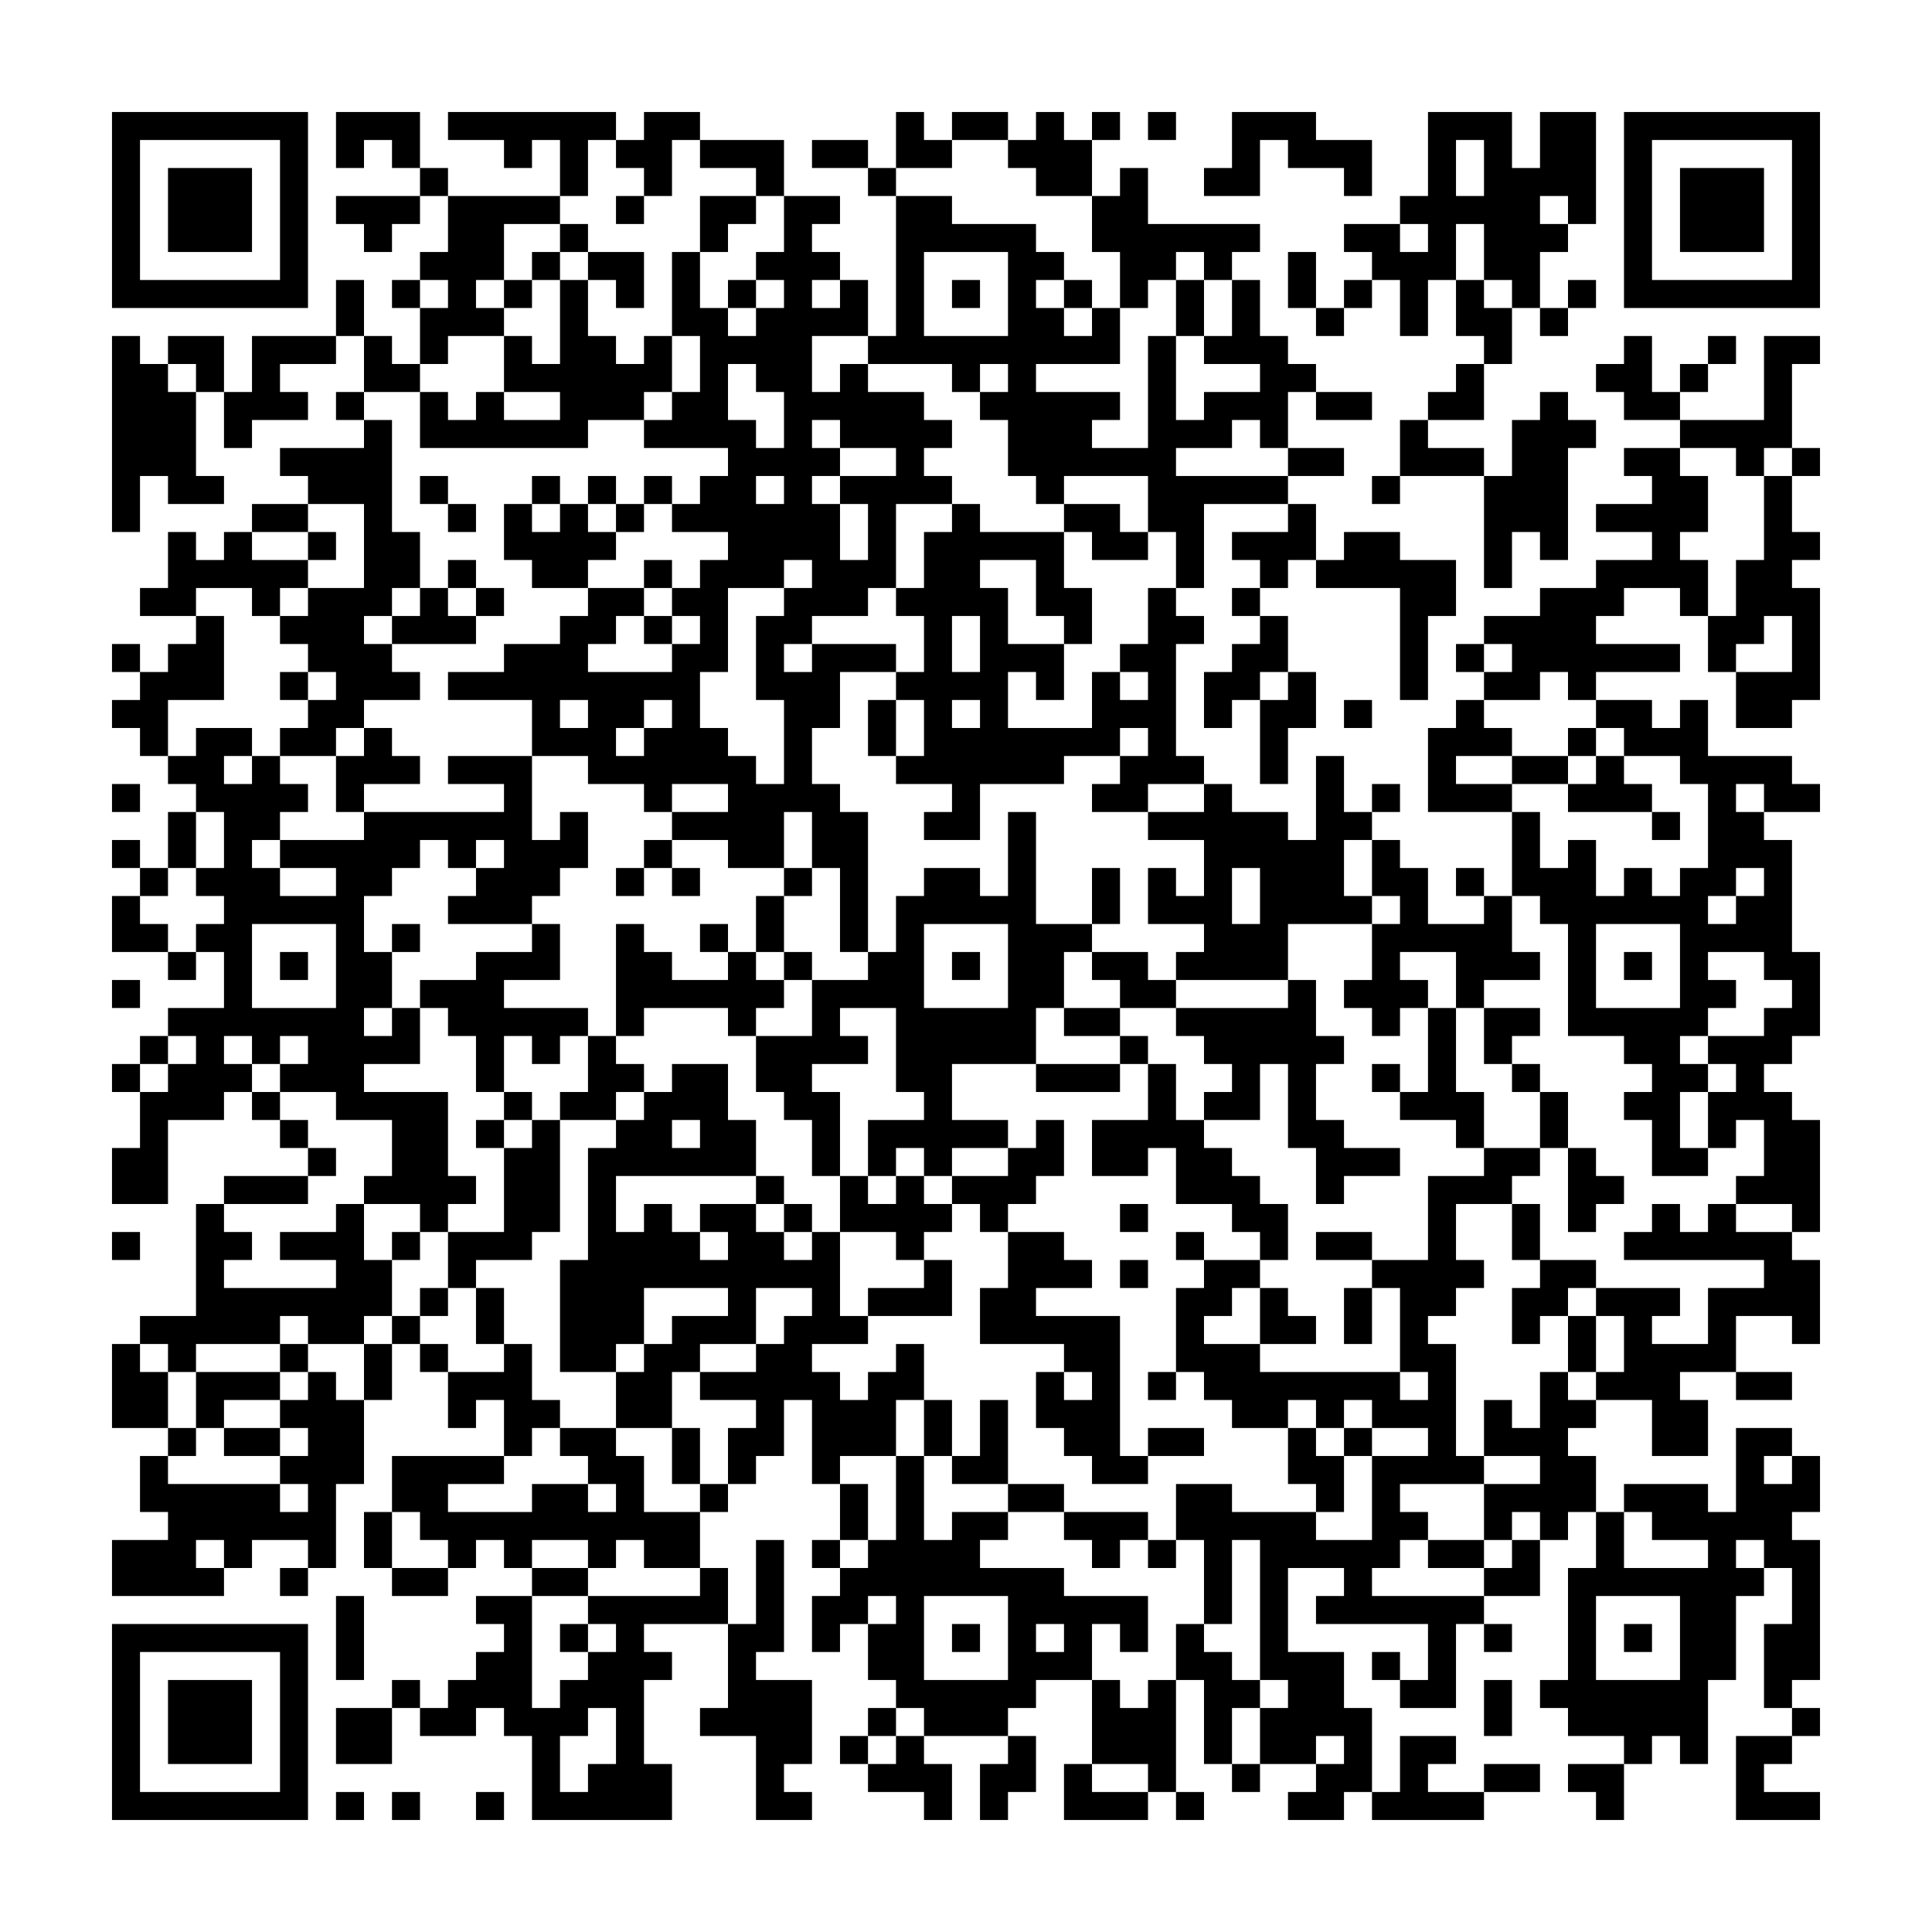
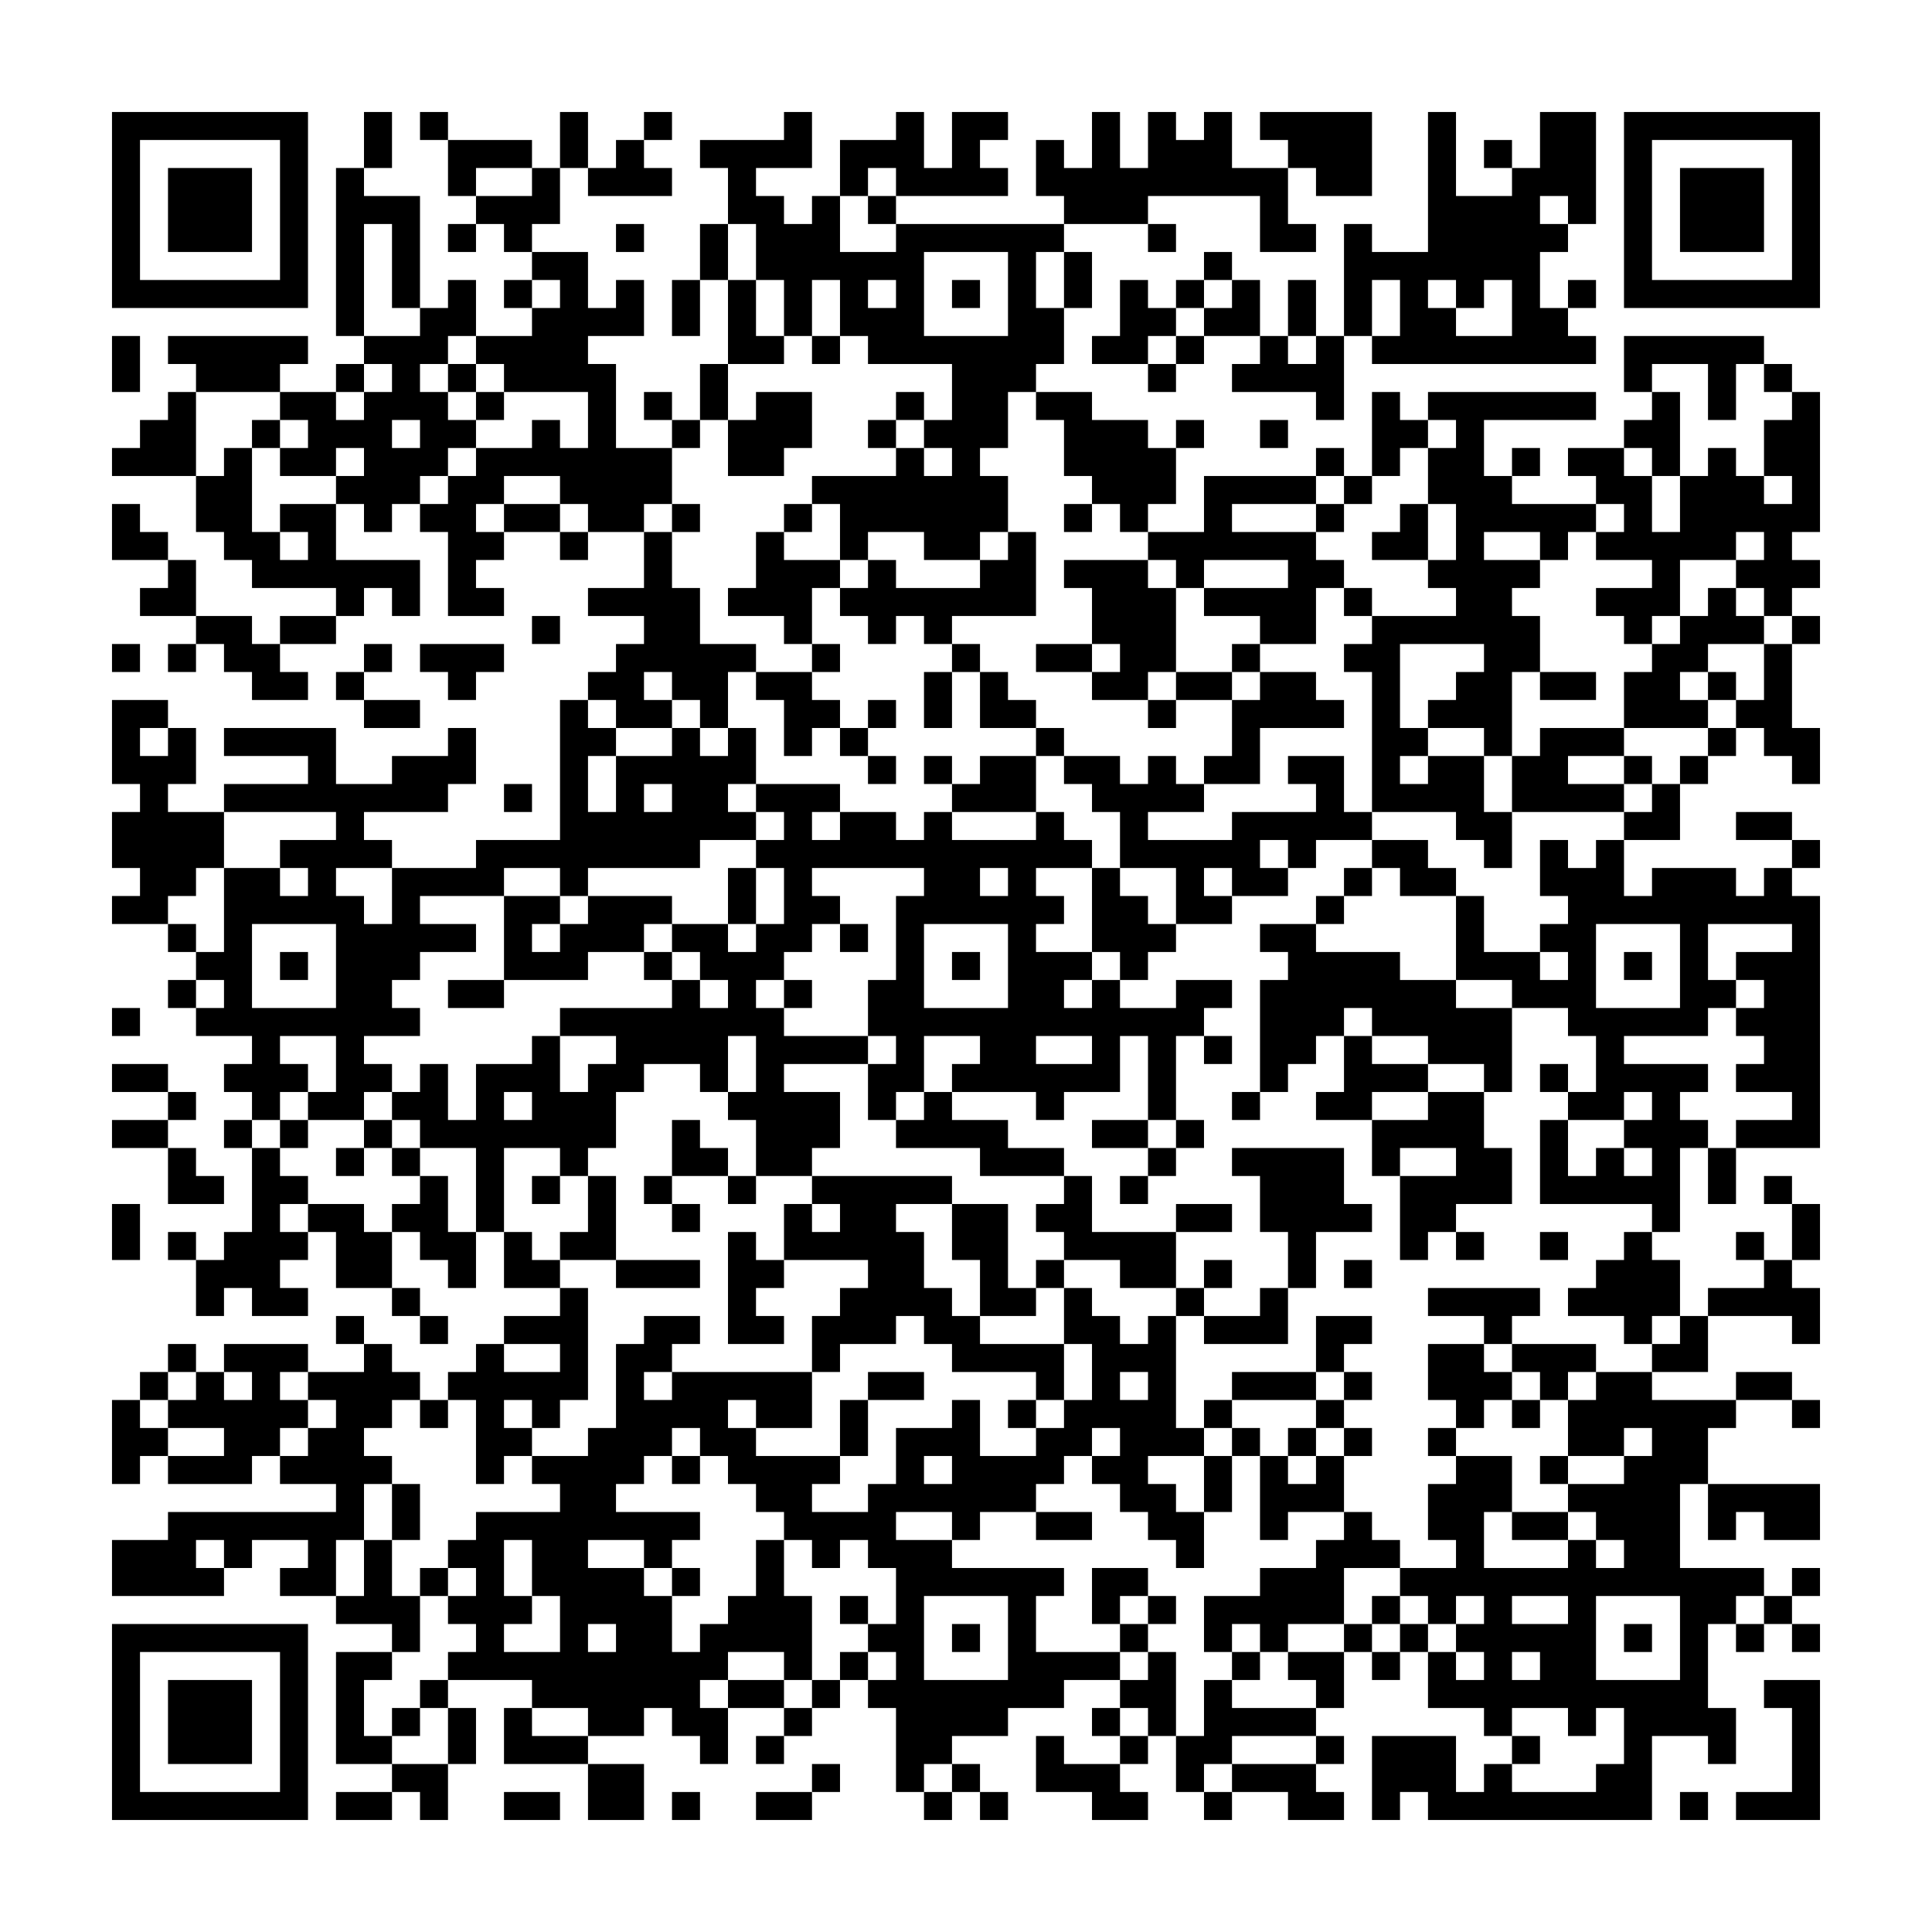
<svg xmlns="http://www.w3.org/2000/svg" viewBox="0 0 69 69">
-   <path d="M4 4h7v7h-7zM12 4h3v2h-1v-1h-1v1h-1zM16 4h6v1h-1v2h-1v-2h-1v1h-1v-1h-2zM23 4h2v1h-1v2h-1v-1h-1v-1h1zM32 4h1v1h1v1h-2zM34 4h2v1h-2zM37 4h1v1h1v2h-2v-1h-1v-1h1zM39 4h1v1h-1zM41 4h1v1h-1zM44 4h3v1h2v2h-1v-1h-2v-1h-1v2h-2v-1h1zM51 4h3v2h1v-2h2v4h-1v-1h-1v1h1v1h-1v2h-1v-1h-1v-2h-1v2h-1v2h-1v-2h-1v-1h-1v-1h2v1h1v-1h-1v-1h1zM58 4h7v7h-7zM5 5v5h5v-5zM25 5h3v2h-1v-1h-2zM29 5h2v1h-2zM52 5v2h1v-2zM59 5v5h5v-5zM6 6h3v3h-3zM15 6h1v1h-1zM31 6h1v1h-1zM40 6h1v2h4v1h-1v1h-1v-1h-1v1h-1v1h-1v-2h-1v-2h1zM60 6h3v3h-3zM12 7h3v1h-1v1h-1v-1h-1zM16 7h4v1h-2v2h-1v1h1v1h-2v1h-1v-2h1v-1h-1v-1h1zM22 7h1v1h-1zM25 7h2v1h-1v1h-1zM28 7h2v1h-1v1h1v1h-1v1h1v-1h1v2h-2v2h1v-1h1v1h2v1h1v1h-1v1h1v1h-2v3h-1v1h-2v1h-1v1h1v-1h3v1h-2v2h-1v2h1v1h1v5h-1v-3h-1v-2h-1v2h-2v-1h-2v-1h2v-1h-2v1h-1v-1h-2v-1h-2v-2h-3v-1h2v-1h2v-1h1v-1h2v1h-1v1h-1v1h3v-1h1v-1h-1v-1h1v-1h1v-1h-2v-1h1v-1h1v-1h-3v-1h1v-1h1v-2h-1v-3h1v2h1v1h1v-1h1v-1h-1v-1h1zM32 7h2v1h3v1h1v1h-1v1h1v1h1v-1h1v2h-3v1h3v1h-1v1h2v-4h1v3h1v-1h2v-1h-2v-1h1v-2h1v2h1v1h1v1h-1v2h-1v-1h-1v1h-2v1h4v1h-3v3h-1v-2h-1v-2h-3v1h-1v-1h-1v-2h-1v-1h1v-1h-1v1h-1v-1h-3v-1h1zM20 8h1v1h-1zM19 9h1v1h-1zM21 9h2v2h-1v-1h-1zM33 9v3h3v-3zM46 9h1v2h-1zM12 10h1v2h-1zM14 10h1v1h-1zM18 10h1v1h-1zM20 10h1v2h1v1h1v-1h1v2h-1v1h-2v1h-6v-2h1v1h1v-1h1v1h2v-1h-2v-2h1v1h1zM26 10h1v1h-1zM34 10h1v1h-1zM38 10h1v1h-1zM42 10h1v2h-1zM48 10h1v1h-1zM52 10h1v1h1v2h-1v-1h-1zM56 10h1v1h-1zM47 11h1v1h-1zM55 11h1v1h-1zM4 12h1v1h1v1h1v3h1v1h-2v-1h-1v2h-1zM6 12h2v2h-1v-1h-1zM9 12h3v1h-2v1h1v1h-2v1h-1v-2h1zM13 12h1v1h1v1h-2zM58 12h1v2h1v1h-2v-1h-1v-1h1zM61 12h1v1h-1zM63 12h2v1h-1v3h-1v1h-1v-1h-2v-1h3zM26 13v2h1v1h1v-2h-1v-1zM52 13h1v2h-2v-1h1zM60 13h1v1h-1zM12 14h1v1h-1zM47 14h2v1h-2zM55 14h1v1h1v1h-1v4h-1v-1h-1v2h-1v-4h1v-2h1zM13 15h1v4h1v2h-1v1h-1v1h1v1h1v1h-2v1h-1v1h-2v-1h1v-1h1v-1h-1v-1h-1v-1h1v-1h2v-3h-2v-1h-1v-1h3zM29 15v1h1v1h-1v1h1v2h1v-2h-1v-1h2v-1h-2v-1zM50 15h1v1h2v1h-3zM46 16h2v1h-2zM58 16h2v1h1v2h-1v1h1v2h-1v-1h-2v1h-1v1h3v1h-3v1h-1v-1h-1v1h-2v-1h1v-1h-1v-1h2v-1h2v-1h2v-1h-2v-1h2v-1h-1zM64 16h1v1h-1zM15 17h1v1h-1zM19 17h1v1h-1zM21 17h1v1h-1zM23 17h1v1h-1zM27 17v1h1v-1zM49 17h1v1h-1zM63 17h1v2h1v1h-1v1h1v4h-1v1h-2v-2h2v-2h-1v1h-1v1h-1v-2h1v-2h1zM9 18h2v1h-2zM16 18h1v1h-1zM18 18h1v1h1v-1h1v1h1v1h-1v1h-2v-1h-1zM22 18h1v1h-1zM34 18h1v1h3v2h1v2h-1v-1h-1v-2h-2v1h1v2h2v2h-1v-1h-1v2h3v-2h1v1h1v-1h-1v-1h1v-2h1v1h1v1h-1v4h1v1h-2v1h-2v-1h1v-1h1v-1h-1v1h-2v1h-3v2h-2v-1h1v-1h-2v-1h1v-2h-1v-1h1v-2h-1v-1h1v-2h1zM38 18h2v1h1v1h-2v-1h-1zM46 18h1v2h-1v1h-1v-1h-1v-1h2zM6 19h1v1h1v-1h1v1h2v1h-1v1h-1v-1h-2v1h-2v-1h1zM11 19h1v1h-1zM48 19h2v1h2v2h-1v3h-1v-4h-3v-1h1zM16 20h1v1h-1zM23 20h1v1h-1zM28 20v1h-2v3h-1v2h1v1h1v1h1v-3h-1v-3h1v-1h1v-1zM15 21h1v1h1v1h-3v-1h1zM17 21h1v1h-1zM44 21h1v1h-1zM7 22h1v3h-2v2h-1v-1h-1v-1h1v-1h1v-1h1zM23 22h1v1h-1zM34 22v2h1v-2zM45 22h1v2h-1v1h-1v1h-1v-2h1v-1h1zM4 23h1v1h-1zM52 23h1v1h-1zM10 24h1v1h-1zM46 24h1v2h-1v2h-1v-3h1zM20 25v1h1v-1zM23 25v1h-1v1h1v-1h1v-1zM31 25h1v2h-1zM34 25v1h1v-1zM48 25h1v1h-1zM52 25h1v1h1v1h-2v1h2v1h-3v-3h1zM57 25h2v1h1v-1h1v2h3v1h1v1h-2v-1h-1v1h1v1h1v4h1v3h-1v1h-1v1h1v1h1v4h-1v-1h-2v-1h1v-2h-1v1h-1v-2h1v-1h-1v-1h2v-1h1v-1h-1v-1h-2v1h1v1h-1v1h-1v1h1v1h-1v2h1v1h-2v-2h-1v-1h1v-1h-1v-1h-2v-4h-1v-1h-1v-3h1v2h1v-1h1v2h1v-1h1v1h1v-1h1v-3h-1v-1h-2v-1h-1zM7 26h2v1h-1v1h1v-1h1v1h1v1h-1v1h-1v1h1v1h2v-1h-2v-1h3v-1h5v-1h-2v-1h3v3h1v-1h1v2h-1v1h-1v1h-3v-1h1v-1h1v-1h-1v1h-1v-1h-1v1h-1v1h-1v2h1v2h-1v1h1v-1h1v2h-2v1h3v3h1v1h-1v1h-1v-1h-2v-1h1v-2h-2v-1h-2v-1h1v-1h-1v1h-1v-1h-1v1h1v1h-1v1h-2v3h-2v-2h1v-2h1v-1h1v-1h-1v-1h2v-2h-1v-1h1v-1h-1v-1h1v-2h-1v-1h-1v-1h1zM13 26h1v1h1v1h-2v1h-1v-2h1zM56 26h1v1h-1zM47 27h1v2h1v1h-1v2h1v1h-3v2h-4v-1h1v-1h-2v-2h1v1h1v-2h-2v-1h2v-1h1v1h2v1h1zM54 27h2v1h-2zM57 27h1v1h1v1h-3v-1h1zM4 28h1v1h-1zM49 28h1v1h-1zM6 29h1v2h-1zM36 29h1v4h2v1h-1v2h-1v2h-3v2h2v1h-2v1h-1v-1h-1v1h-1v-2h2v-1h-1v-3h-2v1h1v1h-2v1h1v3h-1v-2h-1v-1h-1v-2h2v-2h2v-1h1v-2h1v-1h2v1h1zM59 29h1v1h-1zM4 30h1v1h-1zM23 30h1v1h-1zM49 30h1v1h1v2h2v-1h1v2h1v1h-2v1h-1v-2h-2v1h1v1h-1v1h-1v-1h-1v-1h1v-2h1v-1h-1zM5 31h1v1h-1zM22 31h1v1h-1zM24 31h1v1h-1zM28 31h1v1h-1zM39 31h1v2h-1zM44 31v2h1v-2zM52 31h1v1h-1zM62 31v1h-1v1h1v-1h1v-1zM4 32h1v1h1v1h-2zM27 32h1v2h-1zM9 33v3h3v-3zM14 33h1v1h-1zM19 33h1v2h-2v1h3v1h-1v1h-1v-1h-1v2h-1v-2h-1v-1h-1v-1h2v-1h2zM22 33h1v1h1v1h2v-1h1v1h1v1h-1v1h-1v-1h-3v1h-1zM25 33h1v1h-1zM33 33v3h3v-3zM57 33v3h3v-3zM6 34h1v1h-1zM10 34h1v1h-1zM28 34h1v1h-1zM34 34h1v1h-1zM39 34h2v1h1v1h-2v-1h-1zM58 34h1v1h-1zM4 35h1v1h-1zM46 35h1v2h1v1h-1v2h1v1h2v1h-2v1h-1v-2h-1v-3h-1v2h-2v-1h1v-1h-1v-1h-1v-1h4zM38 36h2v1h-2zM51 36h1v3h1v2h-1v-1h-2v-1h1zM53 36h2v1h-1v1h-1zM5 37h1v1h-1zM21 37h1v1h1v1h-1v1h-2v-1h1zM40 37h1v1h-1zM4 38h1v1h-1zM24 38h2v2h1v2h-5v2h1v-1h1v1h1v1h1v-1h-1v-1h2v1h1v1h1v-1h1v3h1v1h-2v1h1v1h1v-1h1v-1h1v2h-1v2h-2v1h-1v-3h-1v2h-1v1h-1v-2h1v-1h-2v-1h2v-1h1v-1h1v-1h-2v2h-2v1h-1v2h-2v-2h1v-1h1v-1h2v-1h-3v2h-1v1h-2v-4h1v-4h1v-1h1v-1h1zM37 38h3v1h-3zM41 38h1v2h1v1h1v1h1v1h1v2h-1v-1h-1v-1h-2v-2h-1v1h-2v-2h2zM49 38h1v1h-1zM54 38h1v1h-1zM9 39h1v1h-1zM18 39h1v1h-1zM55 39h1v2h-1zM10 40h1v1h-1zM17 40h1v1h-1zM19 40h1v4h-1v1h-2v1h-1v-2h2v-3h1zM24 40v1h1v-1zM37 40h1v2h-1v1h-1v1h-1v-1h-1v-1h2v-1h1zM11 41h1v1h-1zM53 41h2v1h-1v1h-2v2h1v1h-1v1h-1v1h1v4h1v1h-3v1h1v1h-1v1h-1v1h4v1h-1v3h-2v-1h1v-2h-4v-1h1v-1h-2v3h2v2h1v3h-1v1h-2v-1h1v-1h1v-1h-1v1h-2v-2h1v-1h-1v-5h-1v3h-1v-3h-1v-2h2v1h3v1h2v-3h2v-1h-2v-1h-1v1h-1v-1h-1v1h-2v-1h-1v-1h-1v-3h1v-1h2v1h-1v1h-1v1h2v1h5v1h1v-1h-1v-3h-1v-1h2v-3h2zM56 41h1v1h1v1h-1v1h-1zM8 42h3v1h-3zM27 42h1v1h-1zM30 42h1v1h1v-1h1v1h1v1h-1v1h-1v-1h-2zM7 43h1v1h1v1h-1v1h4v-1h-2v-1h2v-1h1v2h1v2h-1v1h-2v-1h-1v1h-3v1h-1v-1h-1v-1h2zM28 43h1v1h-1zM40 43h1v1h-1zM54 43h1v2h-1zM59 43h1v1h1v-1h1v1h2v1h1v3h-1v-1h-2v2h-2v1h1v2h-2v-2h-2v-1h1v-2h-1v-1h3v1h-1v1h2v-2h2v-1h-5v-1h1zM4 44h1v1h-1zM14 44h1v1h-1zM36 44h2v1h1v1h-2v1h3v5h1v1h-2v-1h-1v-1h-1v-2h1v1h1v-1h-1v-1h-3v-2h1zM42 44h1v1h-1zM47 44h2v1h-2zM33 45h1v2h-3v-1h2zM40 45h1v1h-1zM55 45h2v1h-1v1h-1v1h-1v-2h1zM15 46h1v1h-1zM17 46h1v2h-1zM45 46h1v1h1v1h-2zM48 46h1v2h-1zM14 47h1v1h-1zM56 47h1v2h-1zM4 48h1v1h1v2h-2zM10 48h1v1h-1zM13 48h1v2h-1zM15 48h1v1h-1zM18 48h1v2h1v1h-1v1h-1v-2h-1v1h-1v-2h2zM7 49h3v1h-2v1h-1zM11 49h1v1h1v3h-1v3h-1v-1h-2v1h-1v-1h-1v1h1v1h-4v-2h2v-1h-1v-2h1v1h4v1h1v-1h-1v-1h1v-1h-1v-1h1zM41 49h1v1h-1zM55 49h1v1h1v1h-1v1h1v2h-1v1h-1v-1h-1v1h-1v-2h2v-1h-2v-2h1v1h1zM62 49h2v1h-2zM33 50h1v2h-1zM35 50h1v3h-2v-1h1zM6 51h1v1h-1zM8 51h2v1h-2zM20 51h2v1h1v2h2v2h-2v-1h-1v1h-1v-1h-2v1h-1v-1h-1v1h-1v-1h-1v-1h-1v-2h4v1h-2v1h3v-1h2v1h1v-1h-1v-1h-1zM24 51h1v2h-1zM41 51h2v1h-2zM46 51h1v1h1v2h-1v-1h-1zM48 51h1v1h-1zM62 51h2v1h-1v1h1v-1h1v2h-1v1h1v5h-1v1h-1v-3h1v-2h-1v-1h-1v1h1v1h-1v3h-1v3h-1v-1h-1v1h-1v-1h-2v-1h-1v-1h1v-4h1v-2h1v2h3v-1h-2v-1h-1v-1h3v1h1zM32 52h1v3h1v-1h2v1h-1v1h3v1h3v2h-1v-1h-1v2h-2v1h-1v1h-3v-1h-1v-1h-1v-2h1v-1h-1v1h-1v1h-1v-2h1v-1h1v-1h1zM25 53h1v1h-1zM30 53h1v2h-1zM36 53h2v1h-2zM13 54h1v2h-1zM38 54h3v1h-1v1h-1v-1h-1zM27 55h1v4h-1v1h2v3h-1v1h1v1h-2v-3h-2v-1h1v-3h1zM29 55h1v1h-1zM41 55h1v1h-1zM51 55h2v1h-2zM54 55h1v2h-2v-1h1zM10 56h1v1h-1zM14 56h2v1h-2zM19 56h2v1h-2zM25 56h1v2h-3v1h1v1h-1v3h1v2h-5v-3h-1v-1h-1v1h-2v-1h1v-1h1v-1h1v-1h-1v-1h2v4h1v-1h1v-1h1v-1h-1v-1h4zM12 57h1v3h-1zM33 57v3h3v-3zM57 57v3h3v-3zM4 58h7v7h-7zM20 58h1v1h-1zM34 58h1v1h-1zM37 58v1h1v-1zM42 58h1v1h1v1h1v1h-1v2h-1v-3h-1zM53 58h1v1h-1zM58 58h1v1h-1zM5 59v5h5v-5zM49 59h1v1h-1zM6 60h3v3h-3zM14 60h1v1h-1zM39 60h1v1h1v-1h1v4h-1v-1h-2zM53 60h1v2h-1zM12 61h2v2h-2zM21 61v1h-1v2h1v-1h1v-2zM31 61h1v1h-1zM64 61h1v1h-1zM30 62h1v1h-1zM32 62h1v1h1v2h-1v-1h-2v-1h1zM36 62h1v2h-1v1h-1v-2h1zM50 62h2v1h-1v1h2v1h-4v-1h1zM62 62h2v1h-1v1h2v1h-3zM38 63h1v1h2v1h-3zM44 63h1v1h-1zM53 63h2v1h-2zM56 63h2v2h-1v-1h-1zM12 64h1v1h-1zM14 64h1v1h-1zM17 64h1v1h-1zM42 64h1v1h-1z" />
+   <path d="M4 4h7v7h-7zM13 4h1v2h-1zM15 4h1v1h-1zM20 4h1v2h-1zM23 4h1v1h-1zM28 4h1v2h-2v1h1v1h1v-1h1v2h2v-1h6v1h-1v2h1v2h-1v1h-1v2h-1v1h1v2h-1v1h-2v-1h-2v1h-1v-2h-1v-1h3v-1h1v1h1v-1h-1v-1h1v-2h-3v-1h-1v-2h-1v2h-1v-2h-1v-2h-1v-2h-1v-1h3zM32 4h1v2h1v-2h2v1h-1v1h1v1h-4v-1h-1v1h-1v-2h2zM39 4h1v2h1v-2h1v1h1v-1h1v2h2v2h1v1h-2v-2h-4v1h-3v-1h-1v-2h1v1h1zM45 4h4v3h-2v-1h-1v-1h-1zM51 4h1v3h2v-1h1v-2h2v4h-1v-1h-1v1h1v1h-1v2h1v1h1v1h-8v-1h1v-2h-1v2h-1v-4h1v1h2zM58 4h7v7h-7zM5 5v5h5v-5zM16 5h3v1h-2v1h-1zM22 5h1v1h1v1h-3v-1h1zM53 5h1v1h-1zM59 5v5h5v-5zM6 6h3v3h-3zM12 6h1v1h2v4h-1v-3h-1v4h-1zM19 6h1v2h-1v1h-1v-1h-1v-1h2zM60 6h3v3h-3zM31 7h1v1h-1zM16 8h1v1h-1zM22 8h1v1h-1zM25 8h1v2h-1zM41 8h1v1h-1zM19 9h2v2h1v-1h1v2h-2v1h1v3h2v2h-1v1h-2v-1h-1v-1h-2v1h-1v1h1v1h-1v1h1v1h-2v-3h-1v-1h1v-1h1v-1h2v-1h1v1h1v-2h-3v-1h-1v-1h2v-1h1v-1h-1zM33 9v3h3v-3zM38 9h1v2h-1zM43 9h1v1h-1zM16 10h1v2h-1v1h-1v1h1v1h1v1h-1v1h-1v1h-1v1h-1v-1h-1v-1h1v-1h-1v1h-2v-1h1v-1h-1v-1h2v1h1v-1h1v-1h-1v-1h2v-1h1zM18 10h1v1h-1zM24 10h1v2h-1zM26 10h1v2h1v1h-2zM31 10v1h1v-1zM34 10h1v1h-1zM40 10h1v1h1v1h-1v1h-2v-1h1zM42 10h1v1h-1zM44 10h1v2h-2v-1h1zM46 10h1v2h-1zM51 10v1h1v1h2v-2h-1v1h-1v-1zM56 10h1v1h-1zM4 12h1v2h-1zM6 12h5v1h-1v1h-3v-1h-1zM29 12h1v1h-1zM42 12h1v1h-1zM45 12h1v1h1v-1h1v3h-1v-1h-3v-1h1zM58 12h5v1h-1v2h-1v-2h-2v1h-1zM12 13h1v1h-1zM16 13h1v1h-1zM25 13h1v2h-1zM41 13h1v1h-1zM63 13h1v1h-1zM6 14h1v3h-3v-1h1v-1h1zM17 14h1v1h-1zM23 14h1v1h-1zM27 14h2v2h-1v1h-2v-2h1zM32 14h1v1h-1zM37 14h2v1h2v1h1v2h-1v1h-1v-1h-1v-1h-1v-2h-1zM49 14h1v1h1v1h-1v1h-1zM51 14h6v1h-4v2h1v1h3v1h-1v1h-1v-1h-2v1h2v1h-1v1h1v2h-1v3h-1v-1h-2v-1h1v-1h1v-1h-3v3h1v1h-1v1h1v-1h2v2h1v2h-1v-1h-1v-1h-3v-5h-1v-1h1v-1h3v-1h-1v-1h1v-2h-1v-2h1v-1h-1zM59 14h1v3h-1v-1h-1v-1h1zM64 14h1v5h-1v1h1v1h-1v1h-1v-1h-1v-1h1v-1h-1v1h-2v2h-1v1h-1v-1h-1v-1h2v-1h-2v-1h1v-1h-1v-1h-1v-1h2v1h1v2h1v-2h1v-1h1v1h1v1h1v-1h-1v-2h1zM9 15h1v1h-1zM14 15v1h1v-1zM24 15h1v1h-1zM31 15h1v1h-1zM42 15h1v1h-1zM45 15h1v1h-1zM8 16h1v3h1v1h1v-1h-1v-1h2v2h3v2h-1v-1h-1v1h-1v-1h-3v-1h-1v-1h-1v-2h1zM47 16h1v1h-1zM54 16h1v1h-1zM43 17h4v1h-3v1h3v1h1v1h-1v2h-2v-1h-2v-1h3v-1h-3v1h-1v-1h-1v-1h2zM48 17h1v1h-1zM4 18h1v1h1v1h-2zM18 18h2v1h-2zM24 18h1v1h-1zM28 18h1v1h-1zM38 18h1v1h-1zM47 18h1v1h-1zM50 18h1v2h-2v-1h1zM20 19h1v1h-1zM23 19h1v2h1v2h2v1h-1v2h-1v-1h-1v-1h-1v1h1v1h-2v-1h-1v-1h1v-1h1v-1h-2v-1h2zM27 19h1v1h2v1h-1v2h-1v-1h-2v-1h1zM36 19h1v3h-3v1h-1v-1h-1v1h-1v-1h-1v-1h1v-1h1v1h3v-1h1zM6 20h1v2h-2v-1h1zM38 20h3v1h1v3h-1v1h-2v-1h1v-1h-1v-2h-1zM48 21h1v1h-1zM61 21h1v1h1v1h-2v1h-1v1h1v1h-3v-2h1v-1h1v-1h1zM7 22h2v1h1v1h1v1h-2v-1h-1v-1h-1zM10 22h2v1h-2zM19 22h1v1h-1zM64 22h1v1h-1zM4 23h1v1h-1zM6 23h1v1h-1zM13 23h1v1h-1zM15 23h3v1h-1v1h-1v-1h-1zM29 23h1v1h-1zM34 23h1v1h-1zM37 23h2v1h-2zM44 23h1v1h-1zM63 23h1v3h1v2h-1v-1h-1v-1h-1v-1h1zM12 24h1v1h-1zM27 24h2v1h1v1h-1v1h-1v-2h-1zM33 24h1v2h-1zM35 24h1v1h1v1h-2zM42 24h2v1h-2zM45 24h2v1h1v1h-3v2h-2v-1h1v-2h1zM55 24h2v1h-2zM61 24h1v1h-1zM4 25h2v1h-1v1h1v-1h1v2h-1v1h2v2h-1v1h-1v1h-2v-1h1v-1h-1v-2h1v-1h-1zM13 25h2v1h-2zM20 25h1v1h1v1h-1v2h1v-2h2v-1h1v1h1v-1h1v2h-1v1h1v1h-2v1h-4v1h-1v-1h-2v1h-3v1h2v1h-2v1h-1v1h1v1h-2v1h1v1h-1v1h-2v-1h1v-2h-2v1h1v1h-1v1h-1v-1h-1v-1h1v-1h-2v-1h1v-1h-1v-1h1v-3h2v1h1v-1h-1v-1h2v-1h-4v-1h3v-1h-3v-1h4v2h2v-1h2v-1h1v2h-1v1h-3v1h1v1h-2v1h1v1h1v-2h3v-1h3zM31 25h1v1h-1zM41 25h1v1h-1zM30 26h1v1h-1zM37 26h1v1h-1zM55 26h3v1h-2v1h2v1h-4v-2h1zM61 26h1v1h-1zM31 27h1v1h-1zM33 27h1v1h-1zM35 27h2v2h-3v-1h1zM38 27h2v1h1v-1h1v1h1v1h-2v1h3v-1h3v-1h-1v-1h2v2h1v1h-2v1h-1v-1h-1v1h1v1h-2v-1h-1v1h1v1h-2v-2h-2v-2h-1v-1h-1zM58 27h1v1h-1zM60 27h1v1h-1zM18 28h1v1h-1zM23 28v1h1v-1zM27 28h3v1h-1v1h1v-1h2v1h1v-1h1v1h3v-1h1v1h1v1h-2v1h1v1h-1v1h2v1h-1v1h1v-1h1v1h2v-1h2v1h-1v1h-1v3h-1v-3h-1v2h-2v1h-1v-1h-3v-1h1v-1h-2v2h-1v1h-1v-2h1v-1h-1v-2h1v-3h1v-1h-4v1h1v1h-1v1h-1v1h-1v1h1v1h3v1h-3v1h2v2h-1v1h-2v-2h-1v-1h1v-2h-1v2h-1v-1h-2v1h-1v2h-1v1h-1v-1h-2v3h-1v-3h-2v-1h-1v-1h1v-1h1v2h1v-2h2v-1h1v2h1v-1h1v-1h-2v-1h4v-1h1v1h1v-1h-1v-1h-1v-1h2v1h1v-1h1v-2h-1v-1h1v-1h-1zM59 28h1v2h-2v-1h1zM62 29h2v1h-2zM49 30h2v1h1v1h-2v-1h-1zM55 30h1v1h1v-1h1v2h1v-1h3v1h1v-1h1v1h1v9h-3v-1h2v-1h-2v-1h1v-1h-1v-1h1v-1h-1v-1h2v-1h-3v2h1v1h-1v1h-3v1h3v1h-1v1h1v1h-1v3h-1v-1h-4v-3h1v2h1v-1h1v1h1v-1h-1v-1h1v-1h-1v1h-2v-1h1v-2h-1v-1h-2v-1h-2v-3h1v2h2v1h1v-1h-1v-1h1v-1h-1zM64 30h1v1h-1zM26 31h1v2h-1zM35 31v1h1v-1zM39 31h1v1h1v1h1v1h-1v1h-1v-1h-1zM48 31h1v1h-1zM18 32h2v1h-1v1h1v-1h1v-1h3v1h-1v1h-2v1h-3zM47 32h1v1h-1zM6 33h1v1h-1zM9 33v3h3v-3zM30 33h1v1h-1zM33 33v3h3v-3zM45 33h2v1h3v1h2v1h2v3h-1v-1h-2v-1h-2v-1h-1v1h-1v1h-1v1h-1v-4h1v-1h-1zM57 33v3h3v-3zM10 34h1v1h-1zM23 34h1v1h-1zM34 34h1v1h-1zM58 34h1v1h-1zM6 35h1v1h-1zM16 35h2v1h-2zM28 35h1v1h-1zM4 36h1v1h-1zM37 37v1h2v-1zM43 37h1v1h-1zM48 37h1v1h2v1h-2v1h-2v-1h1zM4 38h2v1h-2zM55 38h1v1h-1zM6 39h1v1h-1zM18 39v1h1v-1zM33 39h1v1h2v1h2v1h-3v-1h-3v-1h1zM44 39h1v1h-1zM51 39h2v2h1v2h-2v1h-1v1h-1v-3h2v-1h-2v1h-1v-2h2zM4 40h2v1h-2zM8 40h1v1h-1zM10 40h1v1h-1zM13 40h1v1h-1zM24 40h1v1h1v1h-2zM39 40h2v1h-2zM42 40h1v1h-1zM6 41h1v1h1v1h-2zM9 41h1v1h1v1h-1v1h1v1h-1v1h1v1h-2v-1h-1v1h-1v-2h1v-1h1zM12 41h1v1h-1zM14 41h1v1h-1zM41 41h1v1h-1zM44 41h4v2h1v1h-2v2h-1v-2h-1v-2h-1zM61 41h1v2h-1zM15 42h1v2h1v2h-1v-1h-1v-1h-1v-1h1zM19 42h1v1h-1zM21 42h1v3h-2v-1h1zM23 42h1v1h-1zM26 42h1v1h-1zM29 42h5v1h-2v1h1v2h1v1h1v1h3v2h-1v-1h-3v-1h-1v-1h-1v1h-2v1h-1v-2h1v-1h1v-1h-3v-2h1v1h1v-1h-1zM38 42h1v2h3v2h-2v-1h-2v-1h-1v-1h1zM40 42h1v1h-1zM63 42h1v1h-1zM4 43h1v2h-1zM11 43h2v1h1v2h-2v-2h-1zM24 43h1v1h-1zM34 43h2v3h1v1h-2v-2h-1zM42 43h2v1h-2zM64 43h1v2h-1zM6 44h1v1h-1zM18 44h1v1h1v1h-2zM26 44h1v1h1v1h-1v1h1v1h-2zM52 44h1v1h-1zM55 44h1v1h-1zM58 44h1v1h1v2h-1v1h-1v-1h-2v-1h1v-1h1zM62 44h1v1h-1zM22 45h3v1h-3zM37 45h1v1h-1zM43 45h1v1h-1zM48 45h1v1h-1zM63 45h1v1h1v2h-1v-1h-3v-1h2zM14 46h1v1h-1zM20 46h1v4h-1v1h-1v-1h-1v1h1v1h-1v1h-1v-3h-1v-1h1v-1h1v1h2v-1h-2v-1h2zM38 46h1v1h1v1h1v-1h1v4h1v1h-2v1h1v1h1v2h-1v-1h-1v-1h-1v-1h-1v-1h1v-1h-1v1h-1v1h-1v1h-2v1h-1v-1h-2v1h2v1h4v1h-1v2h3v1h-2v1h-2v1h-2v1h-1v1h-1v-3h-1v-1h1v-1h-1v-1h1v-2h-1v-1h-1v1h-1v-1h-1v-1h-1v-1h-1v-1h-1v-1h-1v1h-1v1h-1v1h3v1h-1v1h-1v-1h-2v1h2v1h1v2h1v-1h1v-1h1v-2h1v2h1v3h-1v-1h-2v1h-1v1h1v2h-1v-1h-1v-1h-1v1h-2v-1h-2v-1h-3v-1h1v-1h-1v-1h1v-1h-1v-1h1v-1h3v-1h-1v-1h2v-1h1v-3h1v-1h2v1h-1v1h-1v1h1v-1h5v2h-2v-1h-1v1h1v1h3v1h-1v1h2v-1h1v-2h2v-1h1v2h2v-1h1v-1h1v-2h-1zM42 46h1v1h-1zM45 46h1v2h-3v-1h2zM51 46h4v1h-1v1h-1v-1h-2zM12 47h1v1h-1zM15 47h1v1h-1zM47 47h2v1h-1v1h-1zM60 47h1v2h-2v-1h1zM6 48h1v1h-1zM8 48h3v1h-1v1h1v1h-1v1h-1v1h-3v-1h2v-1h-2v-1h1v-1h1v1h1v-1h-1zM13 48h1v1h1v1h-1v1h-1v1h1v1h-1v2h-1v2h-2v-1h1v-1h-2v1h-1v-1h-1v1h1v1h-4v-2h2v-1h6v-1h-2v-1h1v-1h1v-1h-1v-1h2zM51 48h2v1h1v1h-1v1h-1v-1h-1zM54 48h3v1h-1v1h-1v-1h-1zM5 49h1v1h-1zM31 49h2v1h-2zM40 49v1h1v-1zM44 49h3v1h-3zM48 49h1v1h-1zM57 49h2v1h3v1h-1v2h-1v3h3v1h-1v1h-1v3h1v2h-1v-1h-2v3h-8v-1h-1v1h-1v-3h3v2h1v-1h1v1h3v-1h1v-2h-1v1h-1v-1h-2v1h-1v-1h-2v-2h1v1h1v-1h-1v-1h1v-1h-1v1h-1v-1h-1v-1h2v-1h-1v-2h1v-1h2v2h-1v2h3v-1h1v1h1v-1h-1v-1h-1v-1h2v-1h1v-1h-1v1h-2v-2h1zM62 49h2v1h-2zM4 50h1v1h1v1h-1v1h-1zM15 50h1v1h-1zM30 50h1v2h-1zM36 50h1v1h-1zM43 50h1v1h-1zM47 50h1v1h-1zM54 50h1v1h-1zM64 50h1v1h-1zM44 51h1v1h-1zM46 51h1v1h-1zM48 51h1v1h-1zM51 51h1v1h-1zM24 52h1v1h-1zM33 52v1h1v-1zM43 52h1v2h-1zM45 52h1v1h1v-1h1v2h-2v1h-1zM55 52h1v1h-1zM14 53h1v2h-1zM61 53h4v2h-2v-1h-1v1h-1zM37 54h2v1h-2zM48 54h1v1h1v1h-2v2h-2v1h-1v-1h-1v1h-1v-2h2v-1h2v-1h1zM54 54h2v1h-2zM13 55h1v2h1v2h-1v-1h-2v-1h1zM18 55v2h1v1h-1v1h2v-2h-1v-2zM15 56h1v1h-1zM24 56h1v1h-1zM39 56h2v1h-1v1h-1zM64 56h1v1h-1zM30 57h1v1h-1zM33 57v3h3v-3zM41 57h1v1h-1zM49 57h1v1h-1zM54 57v1h2v-1zM57 57v3h3v-3zM63 57h1v1h-1zM4 58h7v7h-7zM21 58v1h1v-1zM34 58h1v1h-1zM40 58h1v1h-1zM48 58h1v1h-1zM50 58h1v1h-1zM58 58h1v1h-1zM62 58h1v1h-1zM64 58h1v1h-1zM5 59v5h5v-5zM12 59h2v1h-1v2h1v1h-2zM30 59h1v1h-1zM41 59h1v3h-1v-1h-1v-1h1zM44 59h1v1h-1zM46 59h2v2h-1v-1h-1zM49 59h1v1h-1zM54 59v1h1v-1zM6 60h3v3h-3zM15 60h1v1h-1zM26 60h2v1h-2zM29 60h1v1h-1zM43 60h1v1h3v1h-3v1h-1v1h-1v-2h1zM63 60h2v5h-3v-1h2v-3h-1zM14 61h1v1h-1zM16 61h1v2h-1zM18 61h1v1h2v1h-3zM28 61h1v1h-1zM39 61h1v1h-1zM27 62h1v1h-1zM37 62h1v1h2v1h1v1h-2v-1h-2zM40 62h1v1h-1zM47 62h1v1h-1zM54 62h1v1h-1zM14 63h2v2h-1v-1h-1zM21 63h2v2h-2zM29 63h1v1h-1zM34 63h1v1h-1zM44 63h3v1h1v1h-2v-1h-2zM12 64h2v1h-2zM18 64h2v1h-2zM24 64h1v1h-1zM27 64h2v1h-2zM33 64h1v1h-1zM35 64h1v1h-1zM43 64h1v1h-1zM60 64h1v1h-1z" />
</svg>
